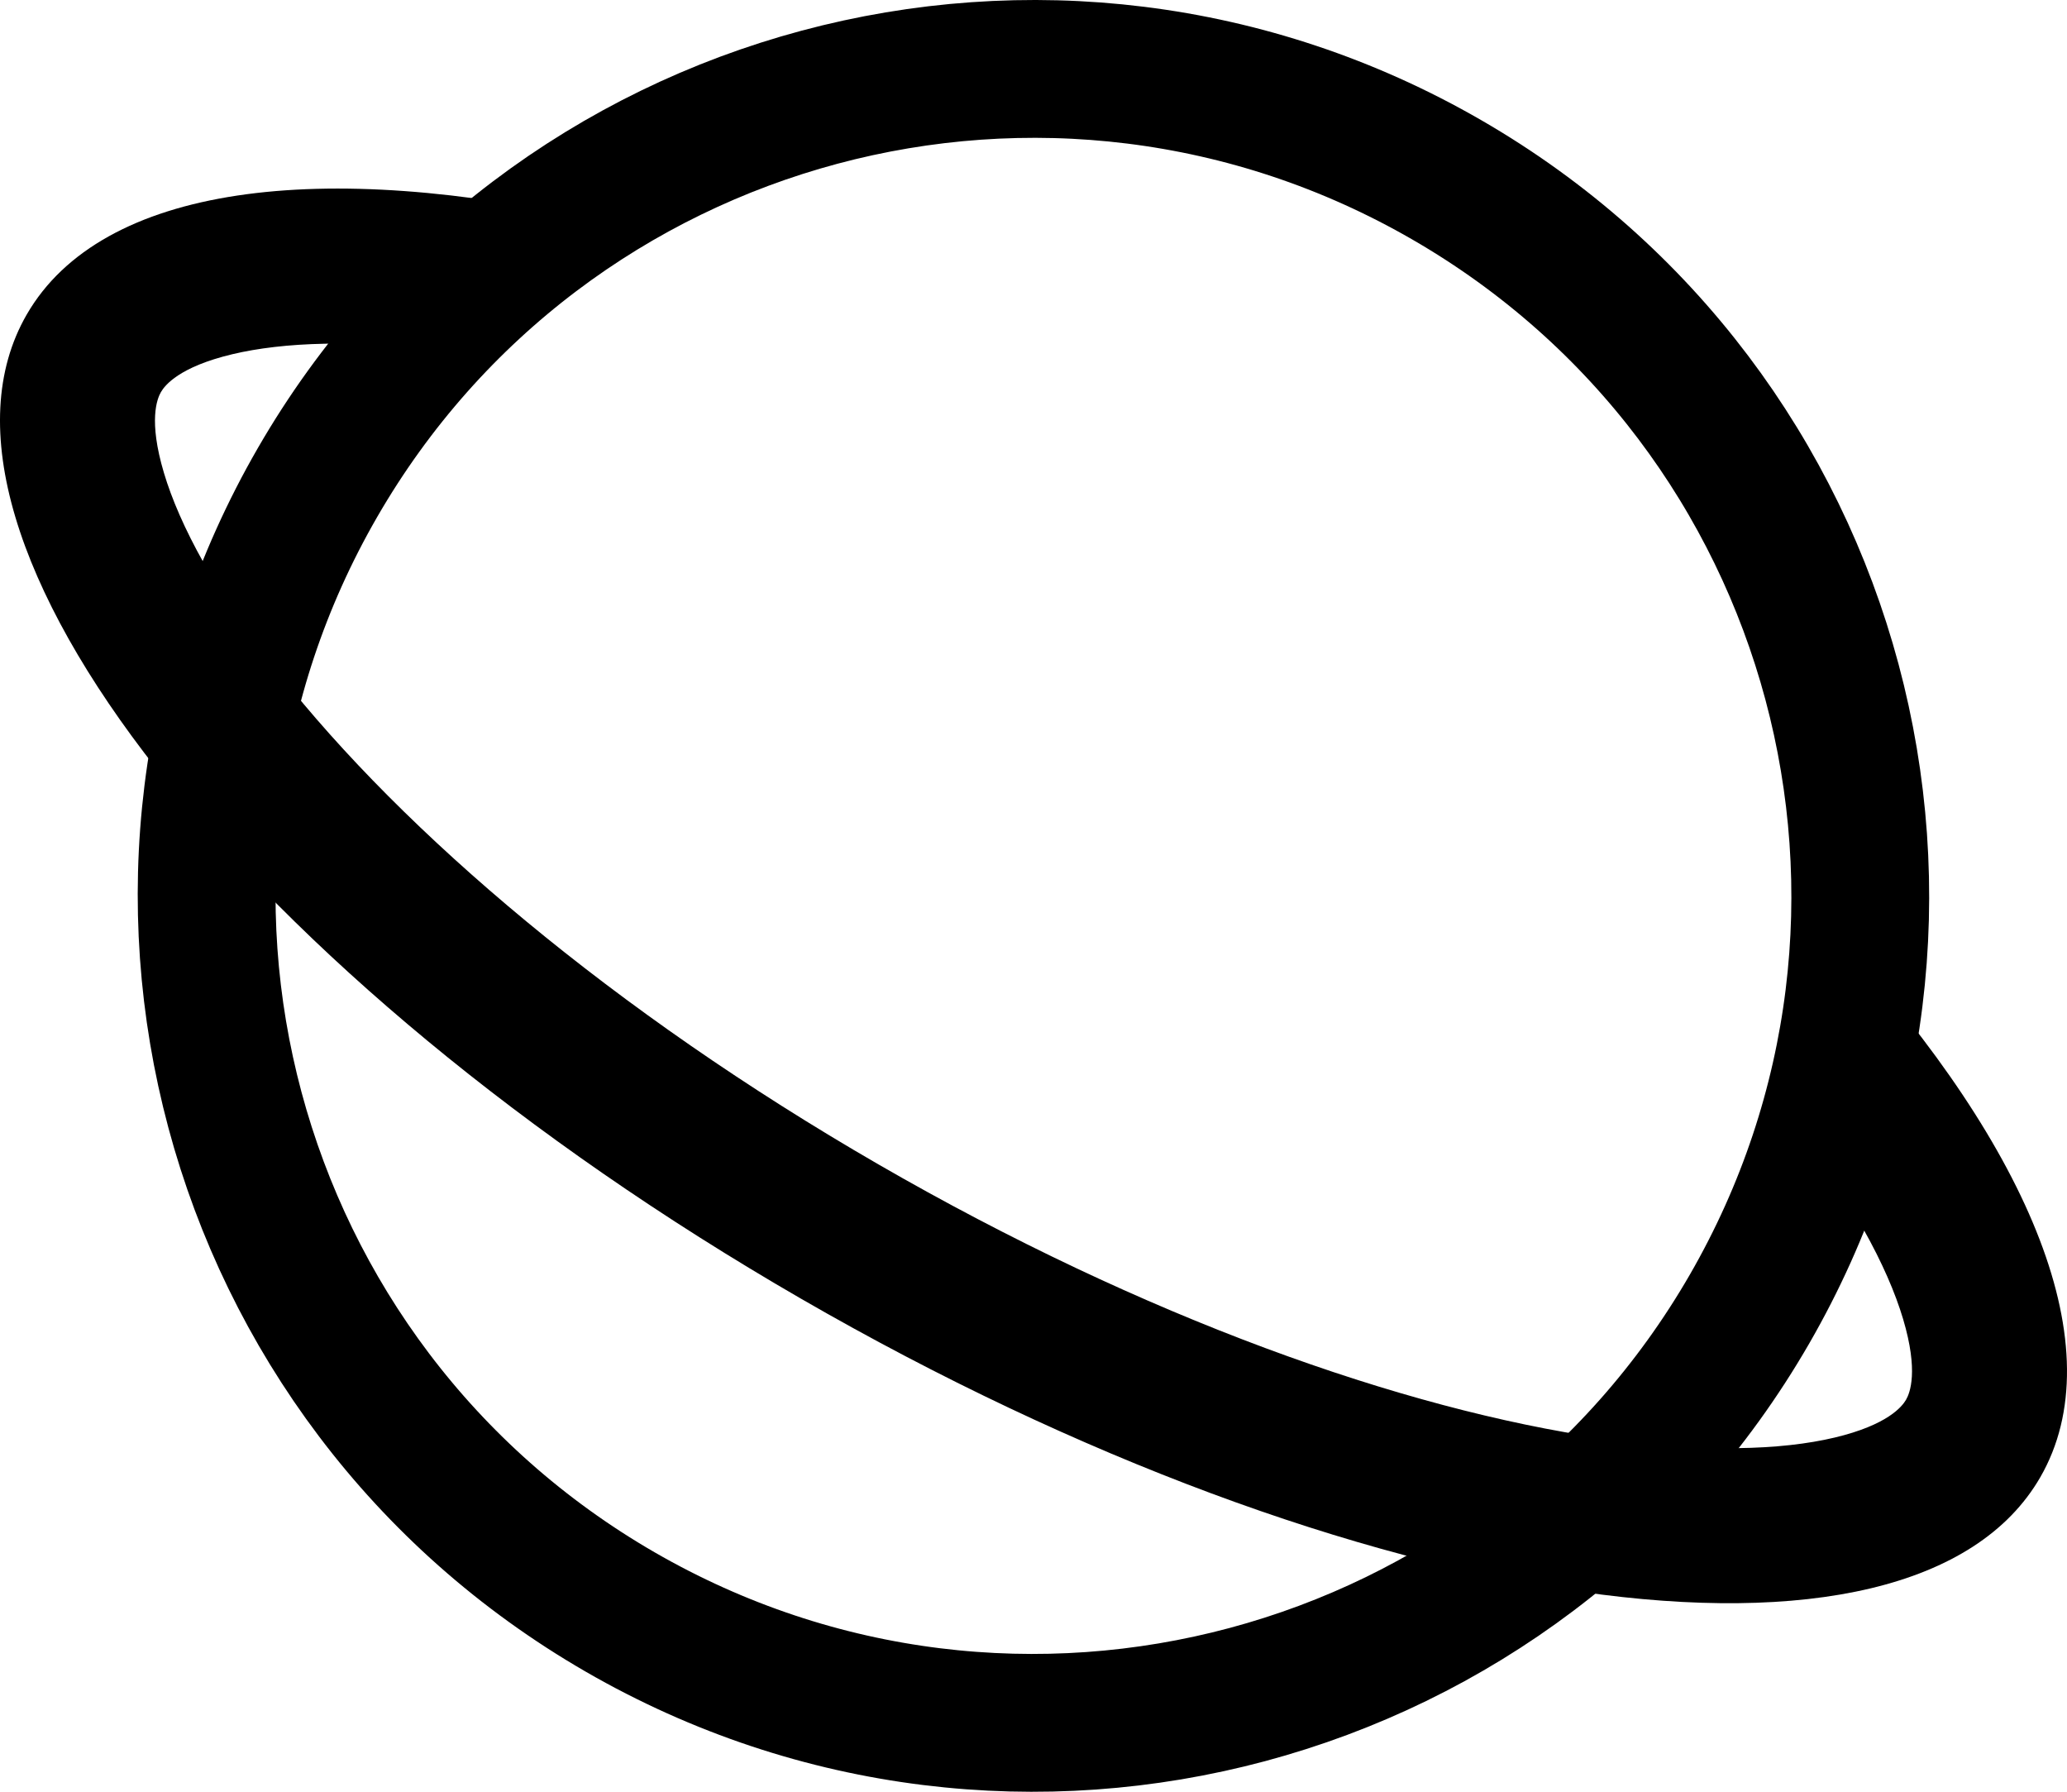
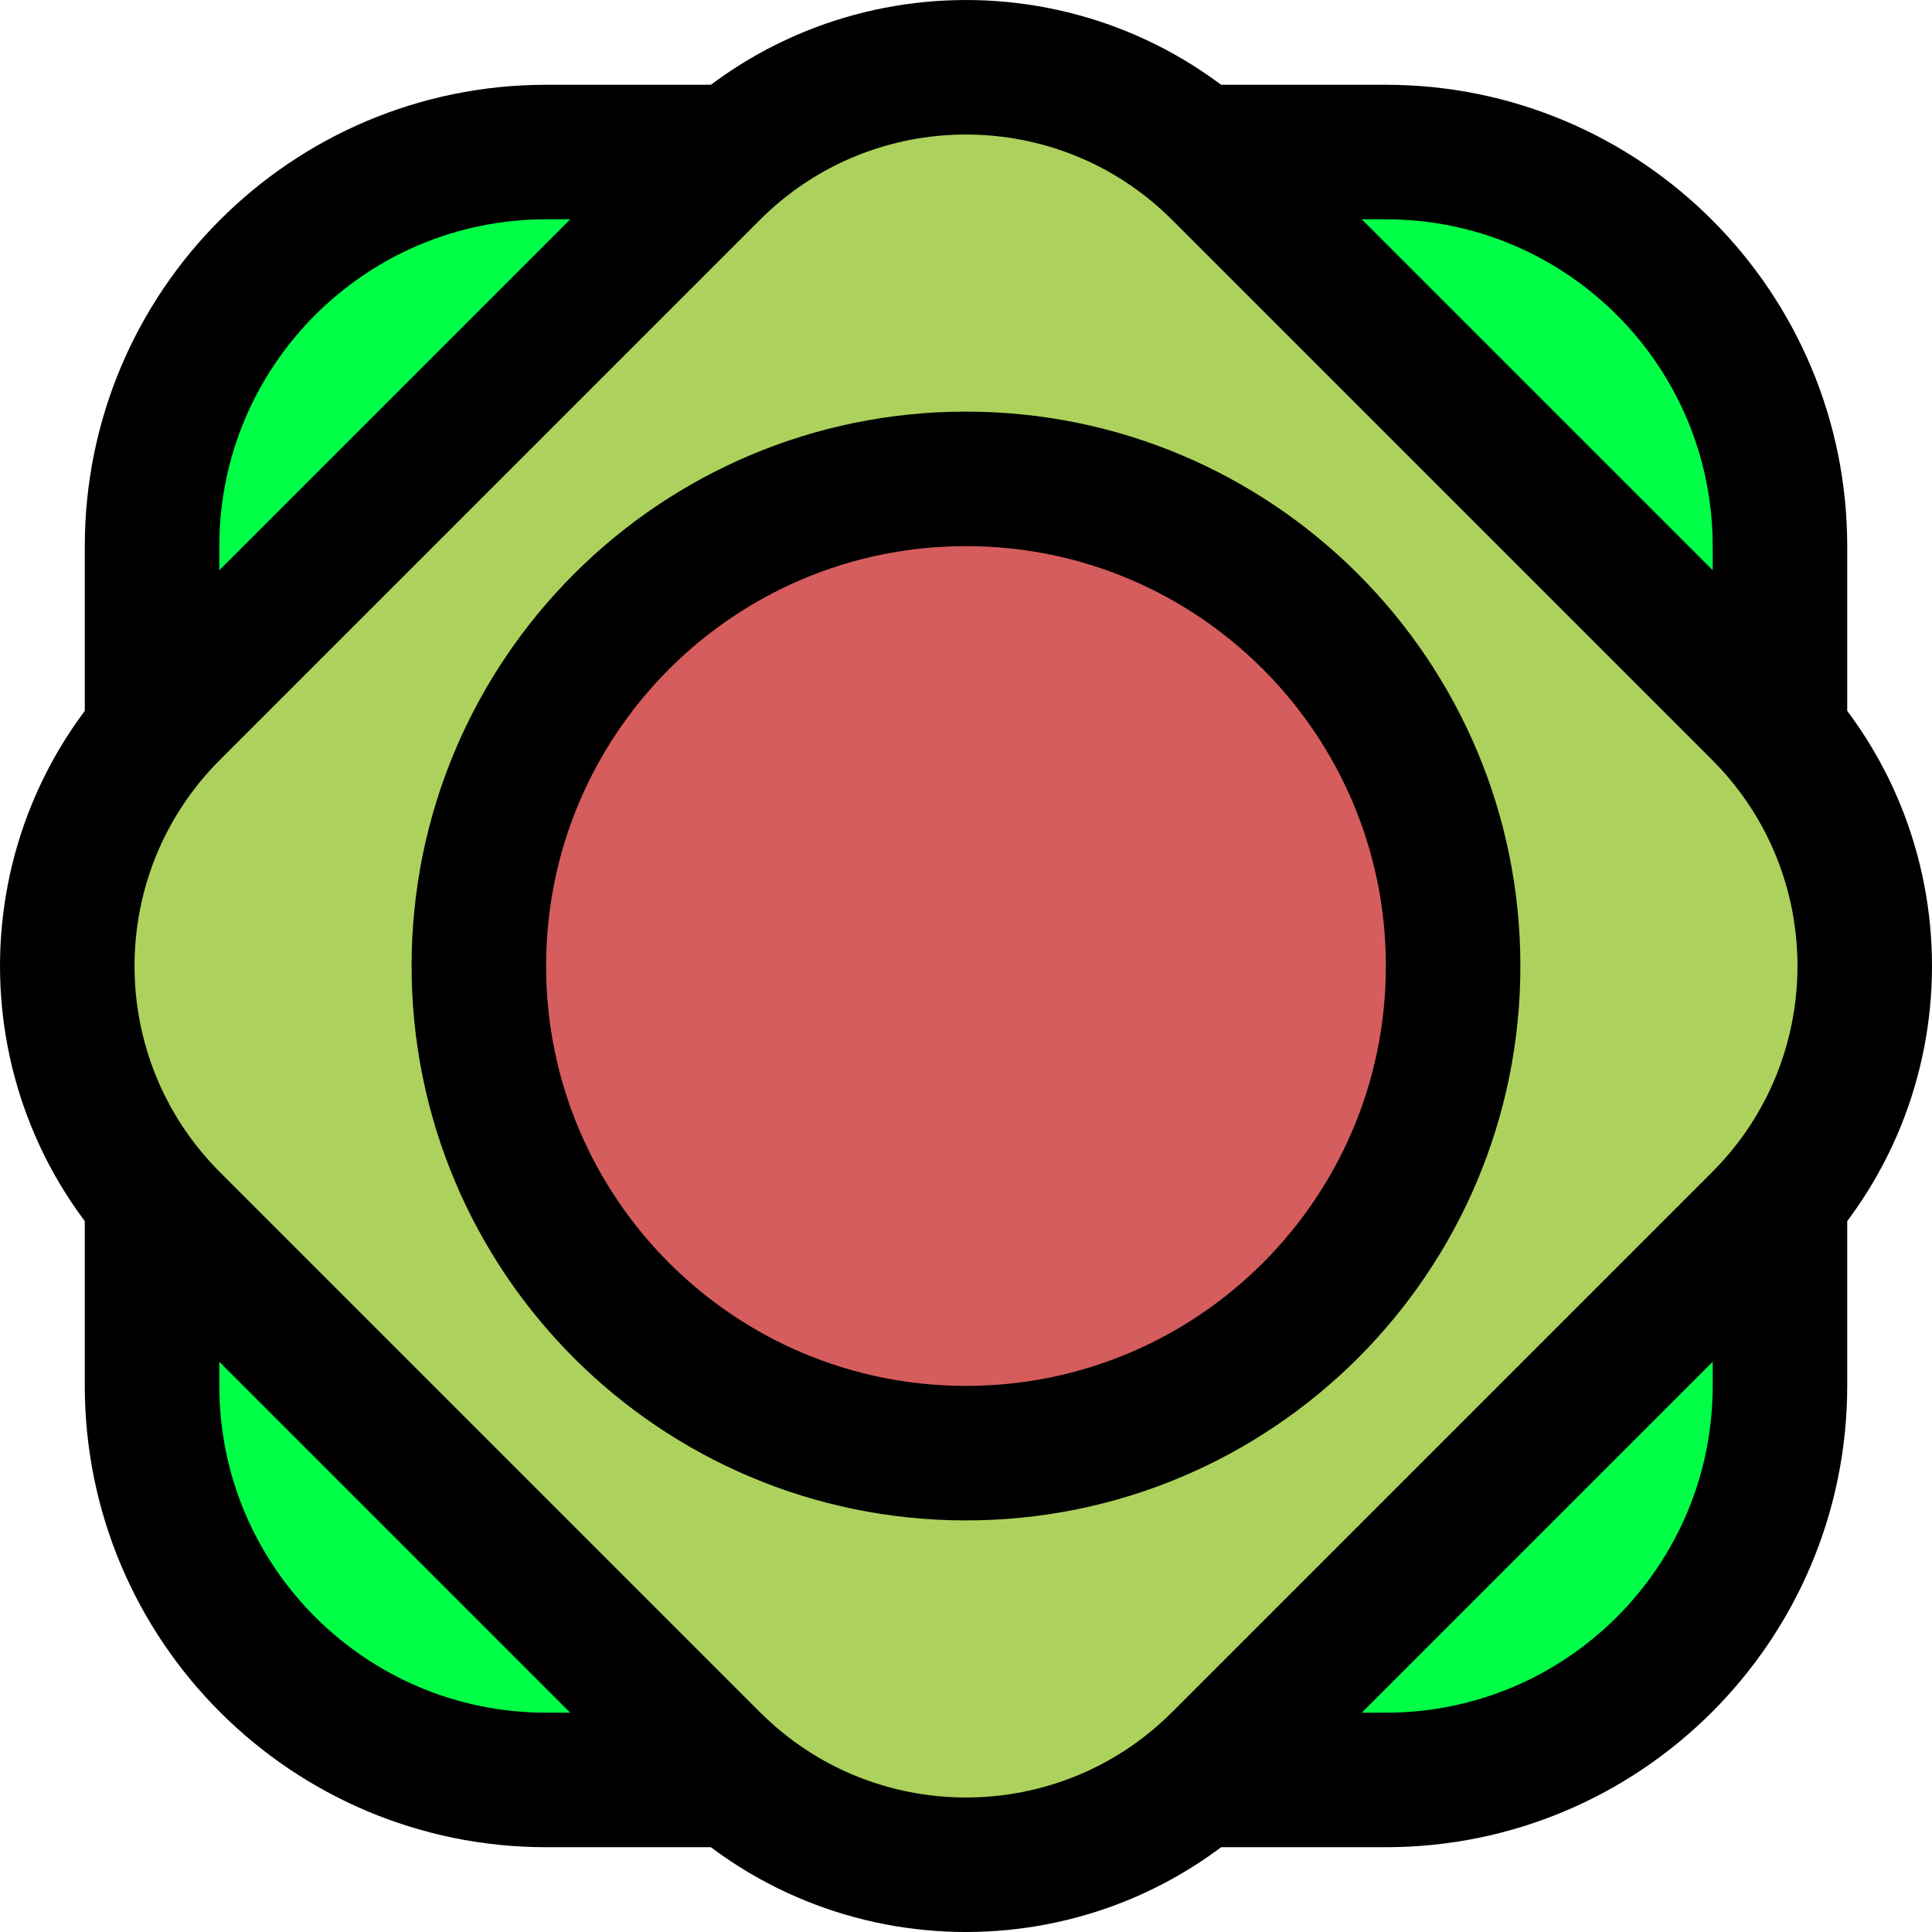
- <svg xmlns="http://www.w3.org/2000/svg" version="1.1" width="449.986" height="390" viewBox="0,0,449.986,390">
-   <g transform="translate(-15.00711,15)">
-     <g data-paper-data="{&quot;isPaintingLayer&quot;:true}" stroke-miterlimit="10" stroke-dasharray="" stroke-dashoffset="0" style="mix-blend-mode: normal">
-       <path d="M84.135,90.016c49.697,-86.079 159.765,-115.574 245.84,-65.871c86.079,49.697 115.571,159.765 65.874,245.84c-49.697,86.079 -159.767,115.571 -245.843,65.874c-86.079,-49.697 -115.574,-159.767 -65.871,-245.843z" fill="none" fill-rule="nonzero" stroke="#000000" stroke-width="30" stroke-linecap="round" stroke-linejoin="round" />
-       <path d="M146.078,33.255l-33.12,28.258c-20.432,-2.683 -36.317,-2.047 -47.388,0.591c-11.518,2.745 -14.667,6.749 -15.522,8.228c-0.855,1.479 -2.747,6.209 0.636,17.558c3.411,11.442 11.377,26.365 25.063,43.758c27.246,34.622 72.75,73.453 130.508,106.8c57.756,33.345 114.14,53.341 157.746,59.623c21.903,3.155 38.811,2.593 50.425,-0.174c11.521,-2.745 14.67,-6.749 15.525,-8.228c0.855,-1.479 2.745,-6.212 -0.636,-17.558c-3.411,-11.442 -11.38,-26.368 -25.063,-43.758l-0.517,-0.655l12.086,-37.796c41.311,45.265 59.426,88.801 43.353,116.64c-27.954,48.417 -148.744,31.017 -269.79,-38.87c-121.046,-69.887 -196.512,-165.794 -168.558,-214.211c16.301,-28.235 64.173,-34.087 125.253,-20.202z" fill="#000000" fill-rule="evenodd" stroke="none" stroke-width="0" stroke-linecap="butt" stroke-linejoin="miter" />
+ <svg xmlns="http://www.w3.org/2000/svg" version="1.1" width="107.713" height="107.713" viewBox="0,0,107.713,107.713">
+   <g transform="translate(-266.8392,-125.0608)">
+     <g data-paper-data="{&quot;isPaintingLayer&quot;:true}" fill-rule="nonzero" stroke="#000000" stroke-width="7.5" stroke-linecap="butt" stroke-linejoin="miter" stroke-miterlimit="10" stroke-dasharray="" stroke-dashoffset="0" style="mix-blend-mode: normal">
+       <path d="M297.298,224.297c-12.14,0 -21.982,-9.842 -21.982,-21.982v-46.796c0,-12.14 9.841,-21.982 21.982,-21.982h46.796c12.14,0 21.982,9.842 21.982,21.982v46.796c0,12.14 -9.841,21.982 -21.982,21.982z" fill="#00ff46" />
+       <path d="M276.447,193.06c-7.81,-7.81 -7.81,-20.474 0,-28.284l30.107,-30.107c7.81,-7.81 20.474,-7.81 28.284,0l30.107,30.107c7.81,7.81 7.81,20.474 0,28.284l-30.107,30.107c-7.81,7.81 -20.474,7.81 -28.284,0z" fill="#acd25d" />
+       <path d="M293.536,178.918c0,-15 12.16,-27.159 27.159,-27.159c15,0 27.159,12.16 27.159,27.159c0,15 -12.16,27.159 -27.159,27.159c-15,0 -27.159,-12.16 -27.159,-27.159z" fill="#d65d5d" />
    </g>
  </g>
</svg>
